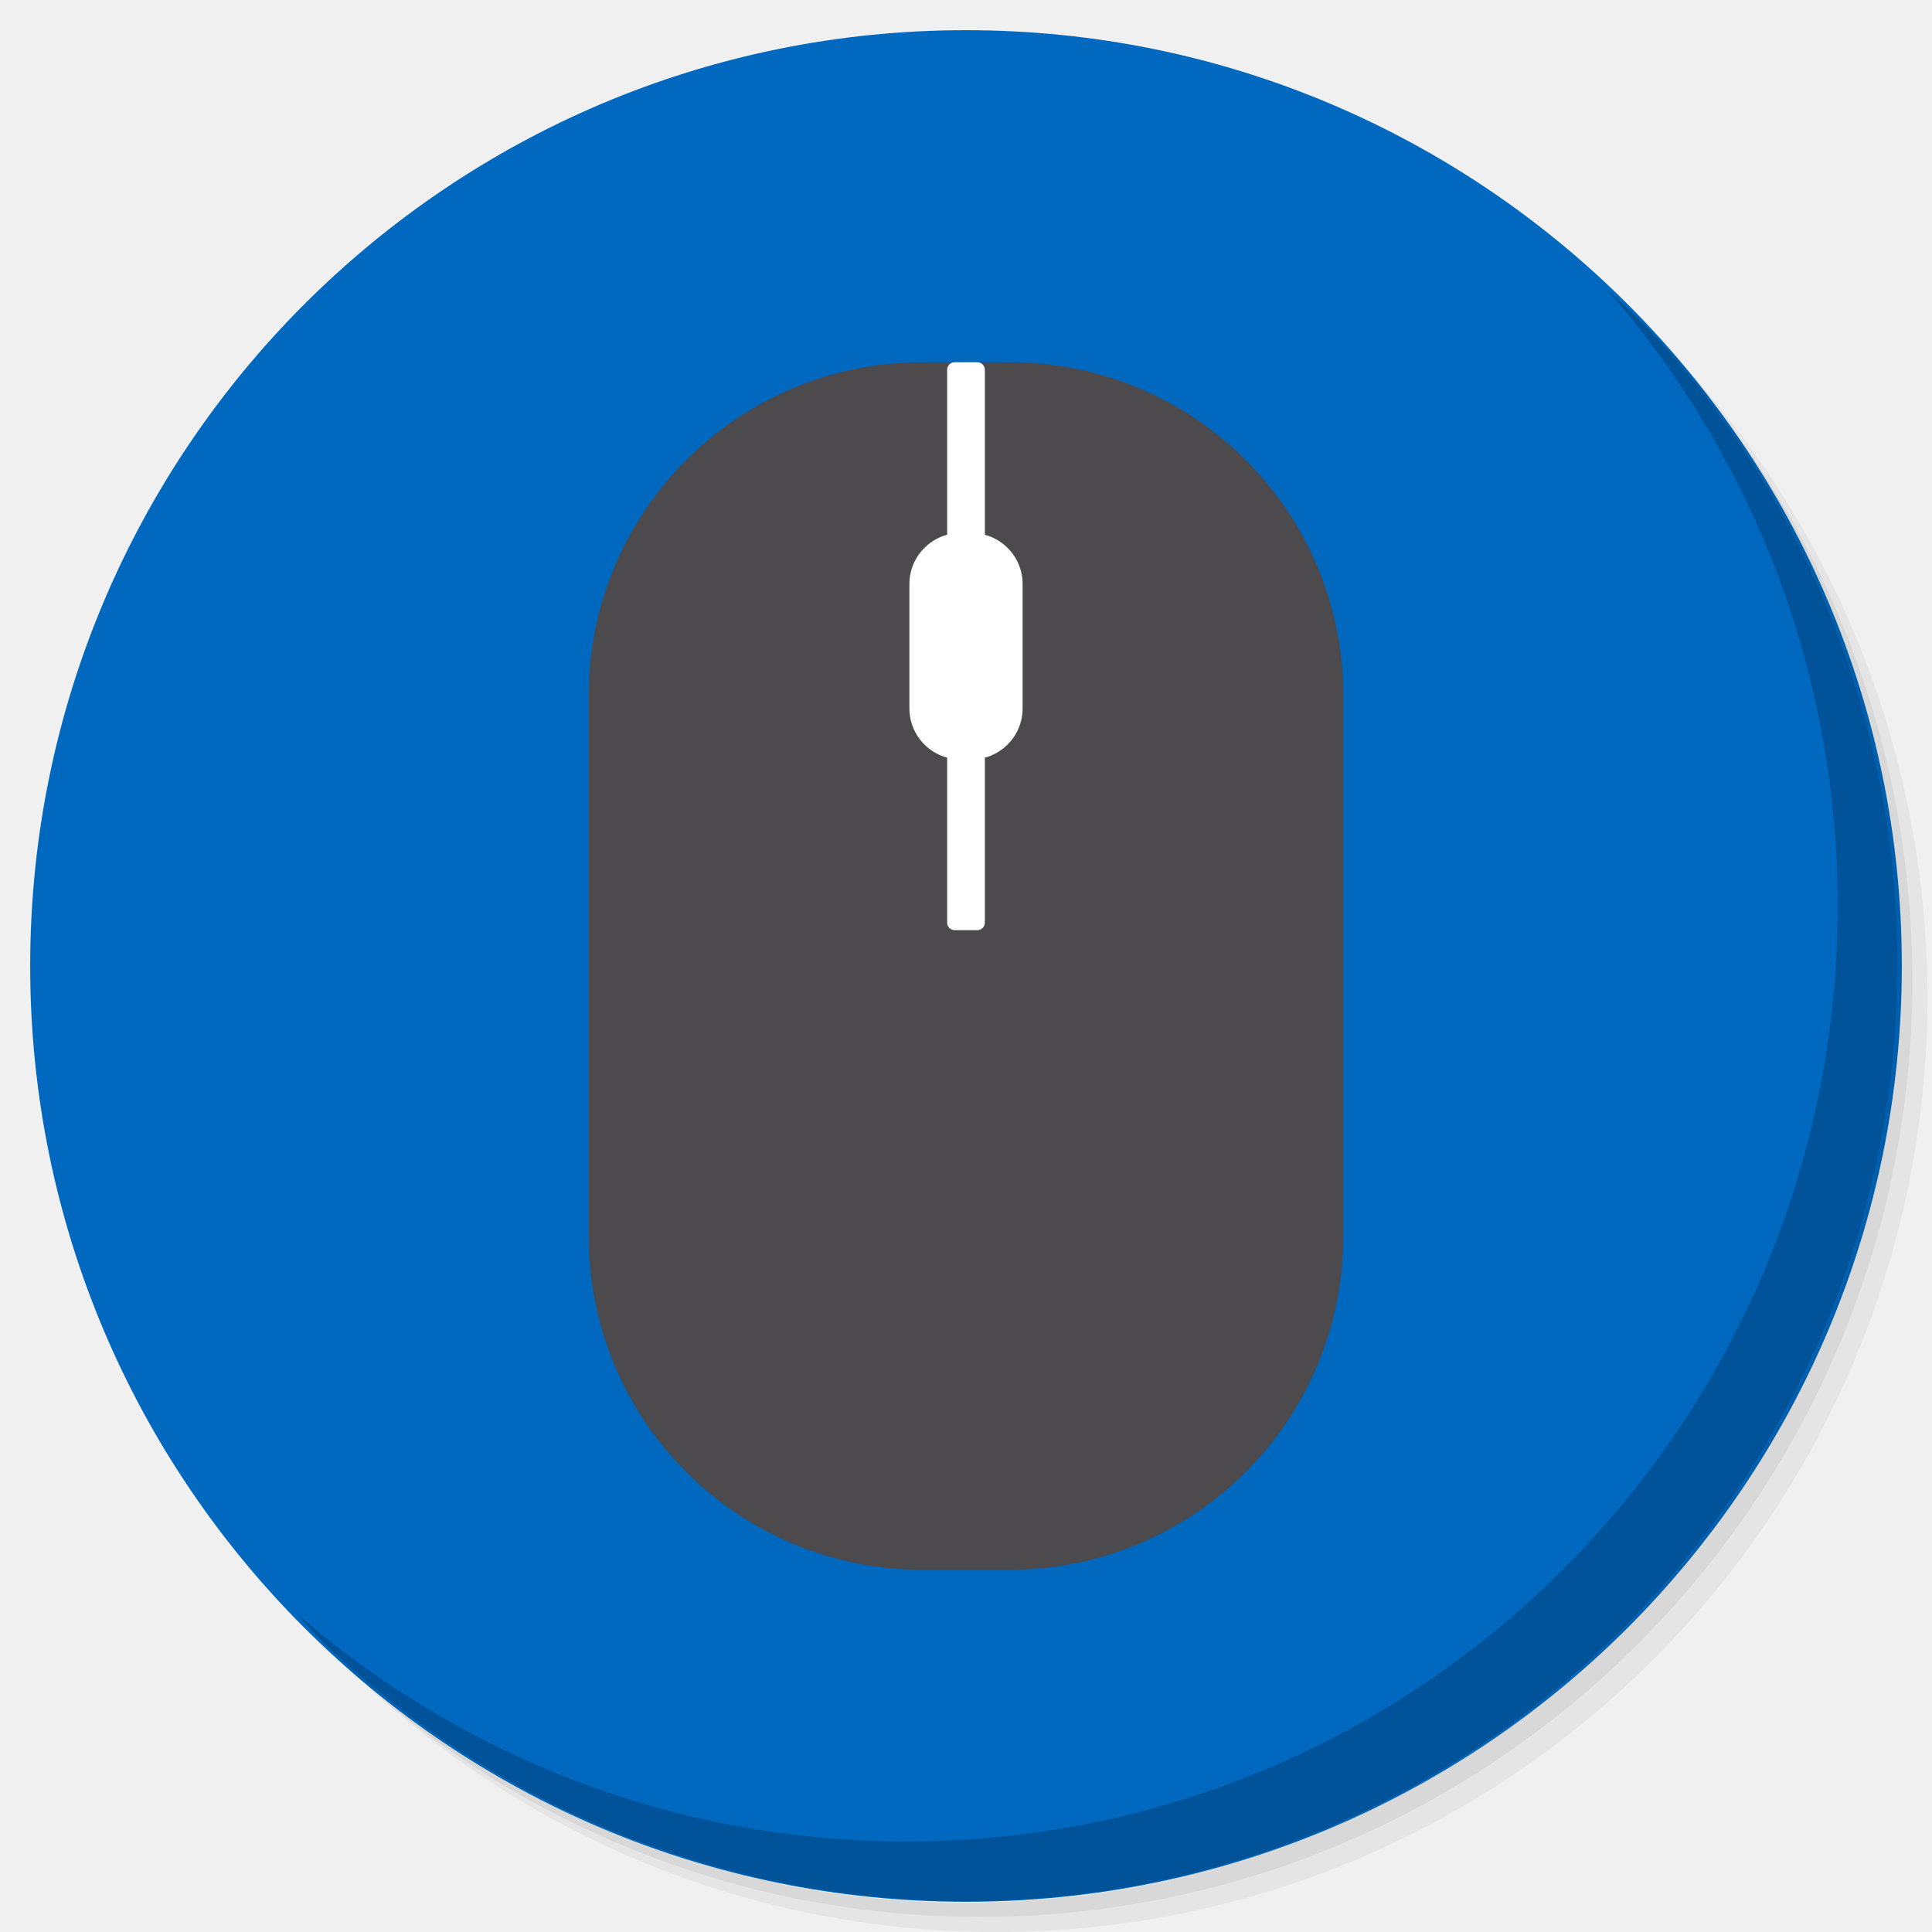
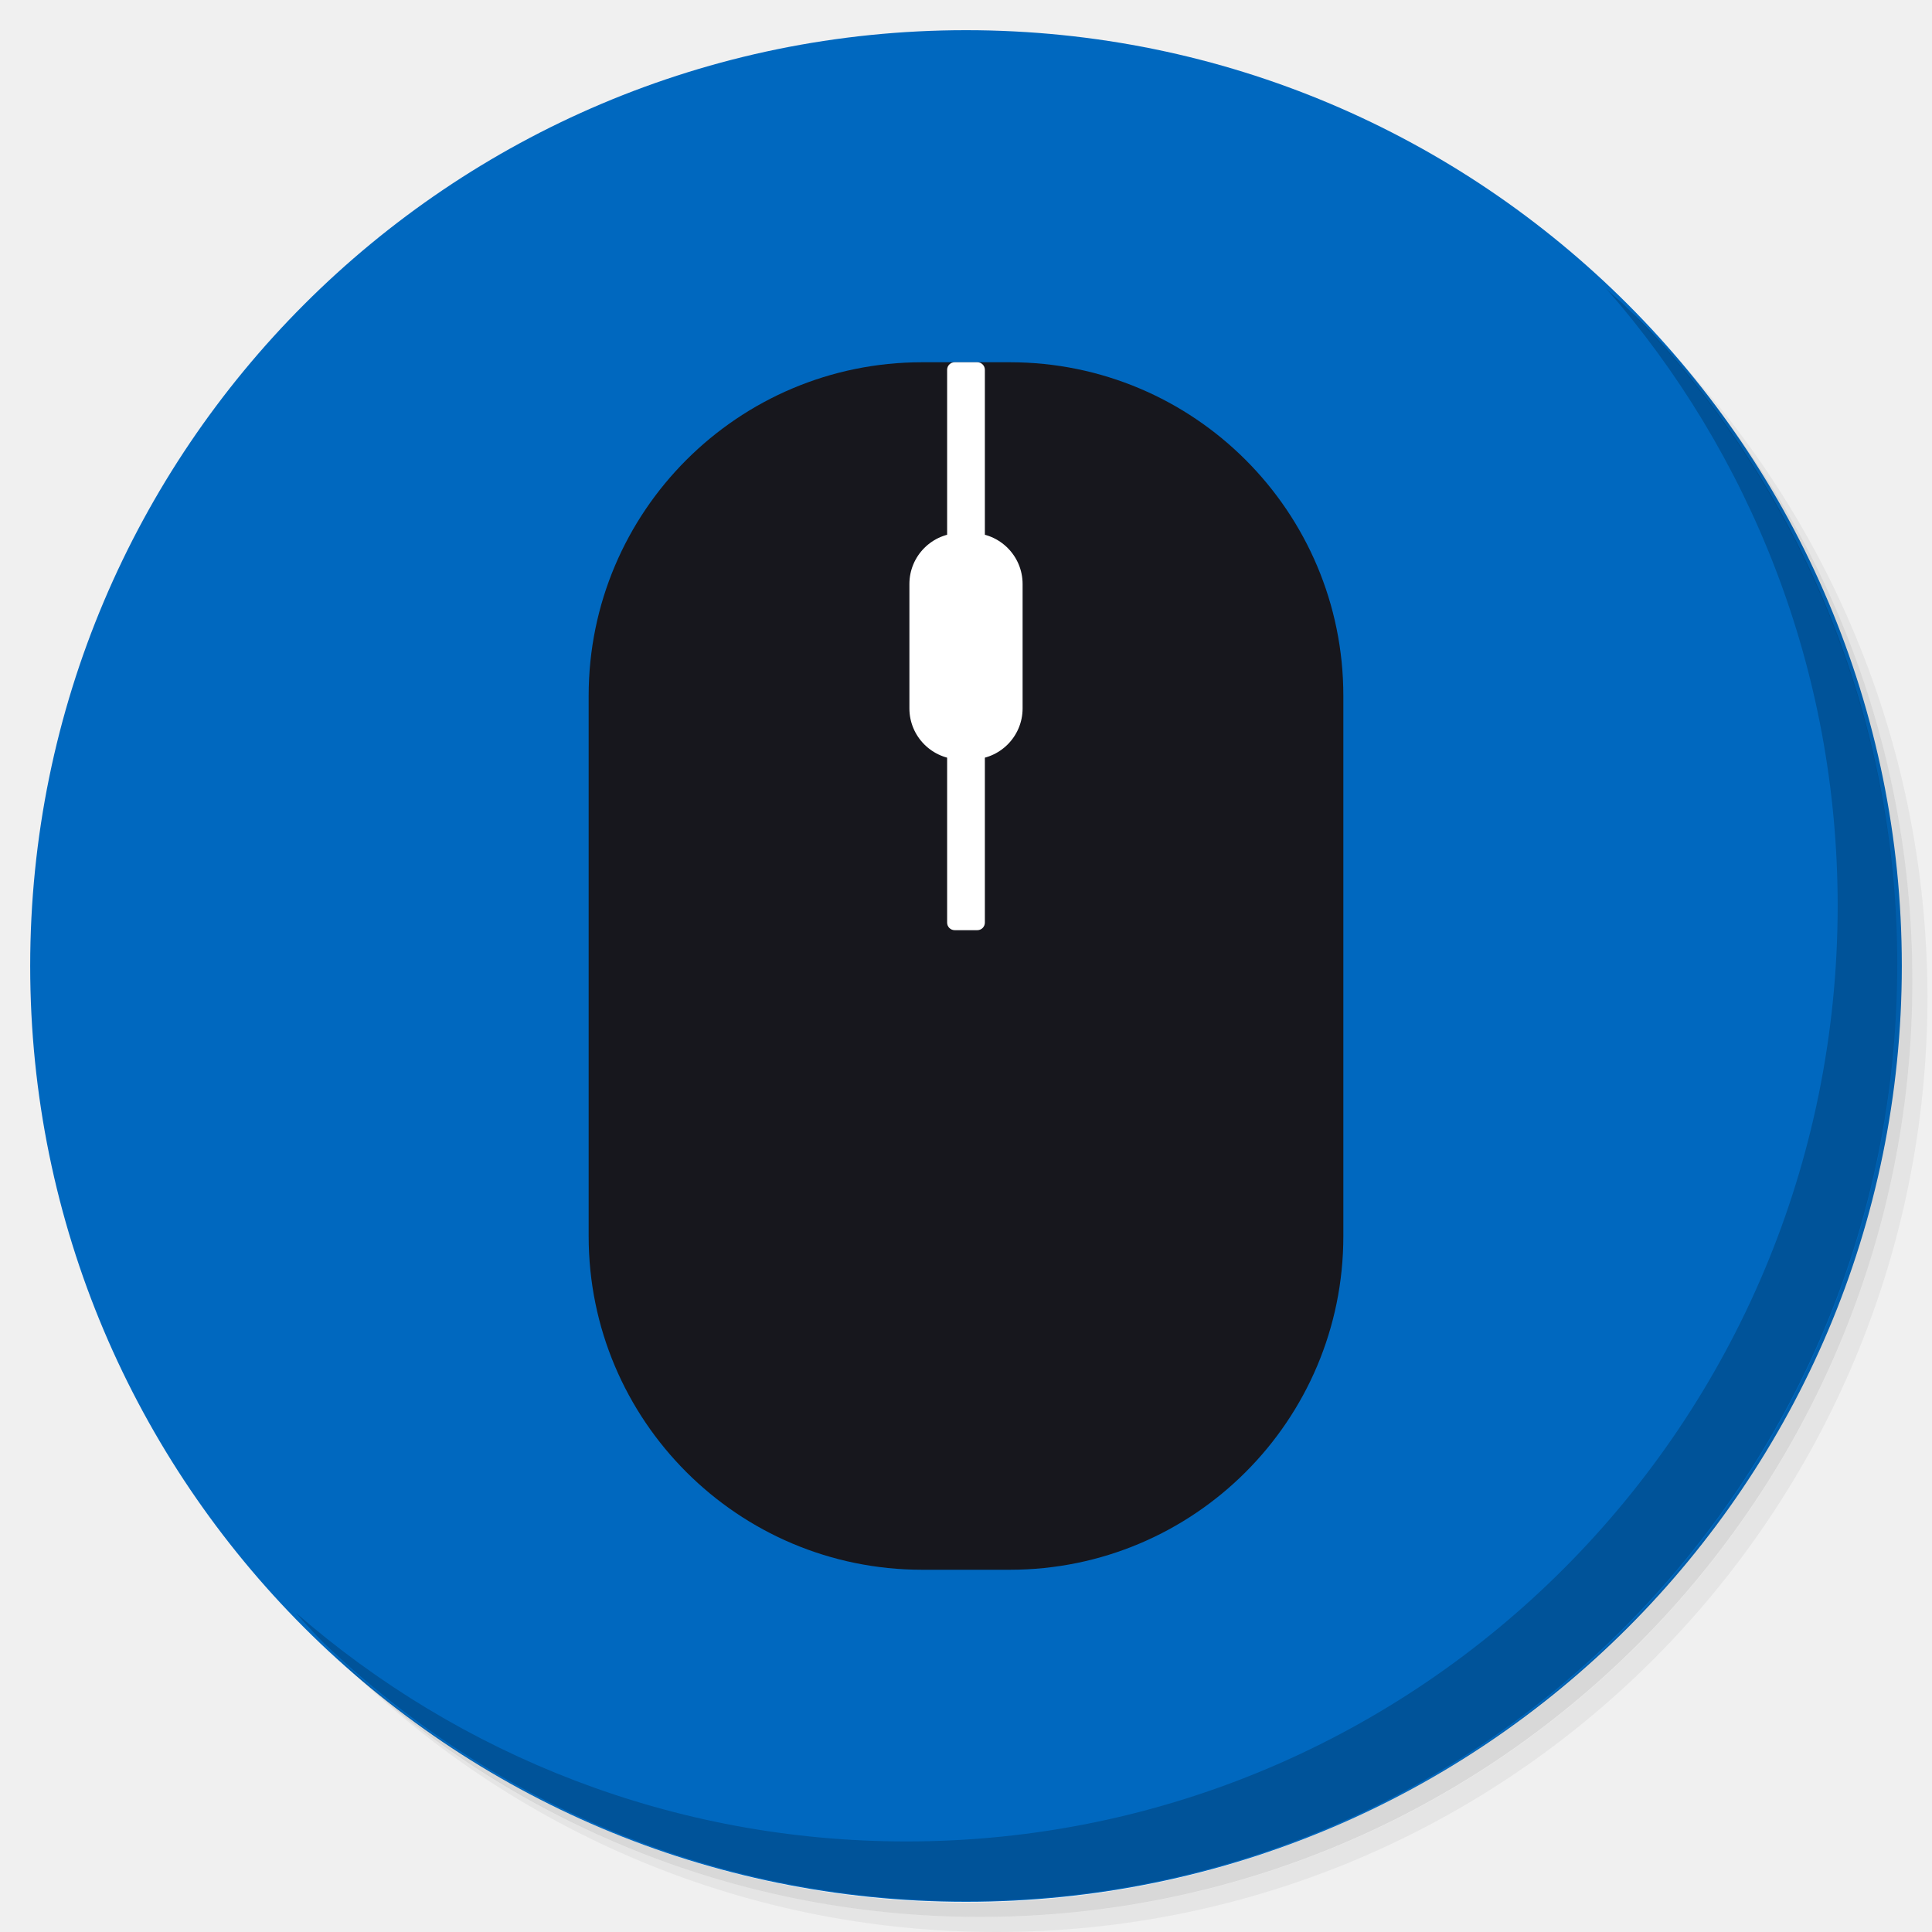
<svg xmlns="http://www.w3.org/2000/svg" xmlns:xlink="http://www.w3.org/1999/xlink" version="1.1" id="Layer_1" x="0px" y="0px" viewBox="0 0 256 256" enable-background="new 0 0 256 256" xml:space="preserve">
  <defs id="defs251">
    <clipPath id="b">
      <use width="100%" overflow="visible" xlink:href="#a" height="100%" id="use5" />
    </clipPath>
    <linearGradient x1="29.337" x2="81.837" y1="75.021" gradientUnits="userSpaceOnUse" y2="44.354" id="c">
      <stop id="stop10" offset="0" stop-opacity=".6" stop-color="#A52714" />
      <stop id="stop12" offset=".66" stop-opacity="0" stop-color="#A52714" />
    </linearGradient>
    <clipPath id="clipPath1232">
      <use width="100%" overflow="visible" xlink:href="#a" height="100%" id="use1230" />
    </clipPath>
    <clipPath id="clipPath1236">
      <use width="100%" overflow="visible" xlink:href="#a" height="100%" id="use1234" />
    </clipPath>
    <linearGradient x1="110.87" x2="52.538" y1="164.5" gradientUnits="userSpaceOnUse" y2="130.33" id="d">
      <stop id="stop23" offset="0" stop-opacity=".4" stop-color="#055524" />
      <stop id="stop25" offset=".33" stop-opacity="0" stop-color="#055524" />
    </linearGradient>
    <clipPath id="clipPath1244">
      <use width="100%" overflow="visible" xlink:href="#a" height="100%" id="use1242" />
    </clipPath>
    <clipPath id="clipPath1248">
      <use width="100%" overflow="visible" xlink:href="#a" height="100%" id="use1246" />
    </clipPath>
    <clipPath id="f">
      <use y="0" x="0" style="overflow:visible" id="use37" height="100%" xlink:href="#e" overflow="visible" width="100%" />
    </clipPath>
    <linearGradient x1="121.86" x2="136.55" y1="49.804" gradientUnits="userSpaceOnUse" y2="114.13" id="g">
      <stop id="stop42" offset="0" stop-opacity=".3" stop-color="#EA6100" />
      <stop id="stop44" offset=".66" stop-opacity="0" stop-color="#EA6100" />
    </linearGradient>
    <clipPath id="clipPath1258">
      <use width="100%" overflow="visible" xlink:href="#a" height="100%" id="use1256" />
    </clipPath>
    <clipPath id="clipPath1269">
      <use width="100%" overflow="visible" xlink:href="#a" height="100%" id="use1267" />
    </clipPath>
    <clipPath id="j">
      <use y="0" x="0" style="overflow:visible" id="use62" height="100%" xlink:href="#i" overflow="visible" width="100%" />
    </clipPath>
    <radialGradient id="l" gradientUnits="userSpaceOnUse" cy="55.948" cx="668.18" gradientTransform="translate(-576)" r="84.078">
      <stop stop-color="#3E2723" stop-opacity=".2" offset="0" id="stop73" />
      <stop stop-color="#3E2723" stop-opacity="0" offset="1" id="stop75" />
    </radialGradient>
    <clipPath id="clipPath1285">
      <use width="100%" overflow="visible" xlink:href="#a" height="100%" id="use1283" />
    </clipPath>
    <clipPath id="clipPath1289">
      <use width="100%" overflow="visible" xlink:href="#a" height="100%" id="use1287" />
    </clipPath>
    <clipPath id="n">
      <use y="0" x="0" style="overflow:visible" id="use83" height="100%" xlink:href="#m" overflow="visible" width="100%" />
    </clipPath>
    <radialGradient id="p" gradientUnits="userSpaceOnUse" cy="48.52" cx="597.88" gradientTransform="translate(-576)" r="78.044">
      <stop stop-color="#3E2723" stop-opacity=".2" offset="0" id="stop94" />
      <stop stop-color="#3E2723" stop-opacity="0" offset="1" id="stop96" />
    </radialGradient>
    <clipPath id="clipPath1305">
      <use width="100%" overflow="visible" xlink:href="#a" height="100%" id="use1303" />
    </clipPath>
    <radialGradient id="q" gradientUnits="userSpaceOnUse" cy="96.138" cx="671.84" gradientTransform="translate(-576)" r="87.87">
      <stop stop-color="#263238" stop-opacity=".2" offset="0" id="stop101" />
      <stop stop-color="#263238" stop-opacity="0" offset="1" id="stop103" />
    </radialGradient>
    <clipPath id="clipPath1312">
      <use width="100%" overflow="visible" xlink:href="#a" height="100%" id="use1310" />
    </clipPath>
    <clipPath id="clipPath1316">
      <use width="100%" overflow="visible" xlink:href="#a" height="100%" id="use1314" />
    </clipPath>
    <clipPath id="clipPath1320">
      <use width="100%" overflow="visible" xlink:href="#a" height="100%" id="use1318" />
    </clipPath>
    <clipPath id="clipPath1324">
      <use width="100%" overflow="visible" xlink:href="#a" height="100%" id="use1322" />
    </clipPath>
    <path d="m 8,184 h 83.77 l 38.88,-38.88 V 116 H 61.36 L 8,24.48 Z" id="e" />
    <path d="m 96,56 34.65,60 -38.88,68 H 184 V 56 Z" id="i" />
    <path d="M 21.97,8 V 48.34 L 61.36,116 96,56 h 88 V 8 Z" id="m" />
    <clipPath id="b-1">
      <use width="100%" overflow="visible" xlink:href="#a" height="100%" id="use5-7" />
    </clipPath>
    <clipPath id="clipPath1232-2">
      <use width="100%" overflow="visible" xlink:href="#a" height="100%" id="use1230-2" />
    </clipPath>
    <clipPath id="clipPath1236-6">
      <use width="100%" overflow="visible" xlink:href="#a" height="100%" id="use1234-1" />
    </clipPath>
    <clipPath id="clipPath1244-1">
      <use width="100%" overflow="visible" xlink:href="#a" height="100%" id="use1242-5" />
    </clipPath>
    <clipPath id="clipPath1248-9">
      <use width="100%" overflow="visible" xlink:href="#a" height="100%" id="use1246-4" />
    </clipPath>
    <clipPath id="f-9">
      <use y="0" x="0" style="overflow:visible" id="use37-0" height="100%" xlink:href="#e-8" overflow="visible" width="100%" />
    </clipPath>
    <clipPath id="clipPath1258-7">
      <use width="100%" overflow="visible" xlink:href="#a" height="100%" id="use1256-7" />
    </clipPath>
    <clipPath id="clipPath1269-1">
      <use width="100%" overflow="visible" xlink:href="#a" height="100%" id="use1267-1" />
    </clipPath>
    <clipPath id="j-5">
      <use y="0" x="0" style="overflow:visible" id="use62-9" height="100%" xlink:href="#i-5" overflow="visible" width="100%" />
    </clipPath>
    <radialGradient id="l-7" gradientUnits="userSpaceOnUse" cy="55.948" cx="668.18" gradientTransform="translate(-576)" r="84.078">
      <stop stop-color="#3E2723" stop-opacity=".2" offset="0" id="stop73-7" />
      <stop stop-color="#3E2723" stop-opacity="0" offset="1" id="stop75-6" />
    </radialGradient>
    <clipPath id="clipPath1285-7">
      <use width="100%" overflow="visible" xlink:href="#a" height="100%" id="use1283-3" />
    </clipPath>
    <clipPath id="clipPath1289-6">
      <use width="100%" overflow="visible" xlink:href="#a" height="100%" id="use1287-5" />
    </clipPath>
    <clipPath id="n-6">
      <use y="0" x="0" style="overflow:visible" id="use83-3" height="100%" xlink:href="#m-6" overflow="visible" width="100%" />
    </clipPath>
    <radialGradient id="p-9" gradientUnits="userSpaceOnUse" cy="48.52" cx="597.88" gradientTransform="translate(-576)" r="78.044">
      <stop stop-color="#3E2723" stop-opacity=".2" offset="0" id="stop94-4" />
      <stop stop-color="#3E2723" stop-opacity="0" offset="1" id="stop96-8" />
    </radialGradient>
    <clipPath id="clipPath1305-1">
      <use width="100%" overflow="visible" xlink:href="#a" height="100%" id="use1303-2" />
    </clipPath>
    <radialGradient id="q-9" gradientUnits="userSpaceOnUse" cy="96.138" cx="671.84" gradientTransform="translate(-576)" r="87.87">
      <stop stop-color="#263238" stop-opacity=".2" offset="0" id="stop101-3" />
      <stop stop-color="#263238" stop-opacity="0" offset="1" id="stop103-9" />
    </radialGradient>
    <clipPath id="clipPath1312-0">
      <use width="100%" overflow="visible" xlink:href="#a" height="100%" id="use1310-8" />
    </clipPath>
    <clipPath id="clipPath1316-8">
      <use width="100%" overflow="visible" xlink:href="#a" height="100%" id="use1314-5" />
    </clipPath>
    <clipPath id="clipPath1320-0">
      <use width="100%" overflow="visible" xlink:href="#a" height="100%" id="use1318-9" />
    </clipPath>
    <clipPath id="clipPath1324-6">
      <use width="100%" overflow="visible" xlink:href="#a" height="100%" id="use1322-3" />
    </clipPath>
    <path d="m 8,184 h 83.77 l 38.88,-38.88 V 116 H 61.36 L 8,24.48 Z" id="e-8" />
    <path d="m 96,56 34.65,60 -38.88,68 H 184 V 56 Z" id="i-5" />
    <path d="M 21.97,8 V 48.34 L 61.36,116 96,56 h 88 V 8 Z" id="m-6" />
    <radialGradient id="r" gradientUnits="userSpaceOnUse" cy="32.014" cx="34.286" gradientTransform="translate(-23.07961,-106.2699)" r="176.75">
      <stop stop-color="#fff" stop-opacity=".1" offset="0" id="stop130" />
      <stop stop-color="#fff" stop-opacity="0" offset="1" id="stop132" />
    </radialGradient>
    <clipPath id="b-0">
      <use y="0" x="0" style="overflow:visible" width="100%" overflow="visible" xlink:href="#a" height="100%" id="use5-5" />
    </clipPath>
    <clipPath id="clipPath963">
      <use y="0" x="0" style="overflow:visible" width="100%" overflow="visible" xlink:href="#a" height="100%" id="use961" />
    </clipPath>
    <clipPath id="clipPath967">
      <use y="0" x="0" style="overflow:visible" width="100%" overflow="visible" xlink:href="#a" height="100%" id="use965" />
    </clipPath>
    <radialGradient id="q-94" gradientUnits="userSpaceOnUse" cy="96.138" cx="671.84" gradientTransform="translate(-576)" r="87.87">
      <stop stop-color="#263238" stop-opacity=".2" offset="0" id="stop101-6" />
      <stop stop-color="#263238" stop-opacity="0" offset="1" id="stop103-92" />
    </radialGradient>
    <clipPath id="clipPath974">
      <use y="0" x="0" style="overflow:visible" width="100%" overflow="visible" xlink:href="#a" height="100%" id="use972" />
    </clipPath>
    <radialGradient id="p-2" gradientUnits="userSpaceOnUse" cy="48.52" cx="597.88" gradientTransform="translate(-576)" r="78.044">
      <stop stop-color="#3E2723" stop-opacity=".2" offset="0" id="stop94-47" />
      <stop stop-color="#3E2723" stop-opacity="0" offset="1" id="stop96-7" />
    </radialGradient>
    <clipPath id="clipPath981">
      <use y="0" x="0" style="overflow:visible" width="100%" overflow="visible" xlink:href="#a" height="100%" id="use979" />
    </clipPath>
    <clipPath id="clipPath985">
      <use y="0" x="0" style="overflow:visible" width="100%" overflow="visible" xlink:href="#a" height="100%" id="use983" />
    </clipPath>
    <clipPath id="n-5">
      <use width="100%" overflow="visible" xlink:href="#m-0" height="100%" id="use83-4" style="overflow:visible" x="0" y="0" />
    </clipPath>
    <radialGradient id="l-2" gradientUnits="userSpaceOnUse" cy="55.948" cx="668.18" gradientTransform="translate(-576)" r="84.078">
      <stop stop-color="#3E2723" stop-opacity=".2" offset="0" id="stop73-8" />
      <stop stop-color="#3E2723" stop-opacity="0" offset="1" id="stop75-9" />
    </radialGradient>
    <clipPath id="clipPath997">
      <use y="0" x="0" style="overflow:visible" width="100%" overflow="visible" xlink:href="#a" height="100%" id="use995" />
    </clipPath>
    <clipPath id="clipPath1001">
      <use y="0" x="0" style="overflow:visible" width="100%" overflow="visible" xlink:href="#a" height="100%" id="use999" />
    </clipPath>
    <clipPath id="j-3">
      <use width="100%" overflow="visible" xlink:href="#i-1" height="100%" id="use62-6" style="overflow:visible" x="0" y="0" />
    </clipPath>
    <clipPath id="clipPath1010">
      <use y="0" x="0" style="overflow:visible" width="100%" overflow="visible" xlink:href="#a" height="100%" id="use1008" />
    </clipPath>
    <clipPath id="clipPath1017">
      <use y="0" x="0" style="overflow:visible" width="100%" overflow="visible" xlink:href="#a" height="100%" id="use1015" />
    </clipPath>
    <clipPath id="f-0">
      <use width="100%" overflow="visible" xlink:href="#e-1" height="100%" id="use37-5" style="overflow:visible" x="0" y="0" />
    </clipPath>
    <clipPath id="clipPath1029">
      <use y="0" x="0" style="overflow:visible" width="100%" overflow="visible" xlink:href="#a" height="100%" id="use1027" />
    </clipPath>
    <clipPath id="clipPath1033">
      <use y="0" x="0" style="overflow:visible" width="100%" overflow="visible" xlink:href="#a" height="100%" id="use1031" />
    </clipPath>
    <clipPath id="clipPath1043">
      <use y="0" x="0" style="overflow:visible" width="100%" overflow="visible" xlink:href="#a" height="100%" id="use1041" />
    </clipPath>
    <clipPath id="clipPath1047">
      <use y="0" x="0" style="overflow:visible" width="100%" overflow="visible" xlink:href="#a" height="100%" id="use1045" />
    </clipPath>
    <path id="e-1" d="m 8,184 h 83.77 l 38.88,-38.88 V 116 H 61.36 L 8,24.48 Z" />
    <path id="i-1" d="m 96,56 34.65,60 -38.88,68 H 184 V 56 Z" />
    <path id="m-0" d="M 21.97,8 V 48.34 L 61.36,116 96,56 h 88 V 8 Z" />
    <circle r="88" cx="96" cy="96" id="a" />
    <path d="m8 184h83.77l38.88-38.88v-29.12h-69.29l-53.36-91.52z" id="e-6" />
    <path d="m96 56l34.65 60-38.88 68h92.23v-128z" id="i-2" />
    <path d="m21.97 8v40.34l39.39 67.66 34.64-60h88v-48z" id="m-8" />
    <defs id="defs1820">
      <path d="M 21.97,8 V 48.34 L 61.36,116 96,56 h 88 V 8 Z" id="path1928" />
    </defs>
    <clipPath id="n-7">
      <use id="use1822" height="100%" xlink:href="#m-8" overflow="visible" width="100%" style="overflow:visible" x="0" y="0" />
    </clipPath>
    <defs id="defs1799">
      <path d="m 96,56 34.65,60 -38.88,68 H 184 V 56 Z" id="path1918" />
    </defs>
    <clipPath id="j-6">
      <use id="use1801" height="100%" xlink:href="#i-2" overflow="visible" width="100%" style="overflow:visible" x="0" y="0" />
    </clipPath>
    <defs id="defs1774">
      <path d="m 8,184 h 83.77 l 38.88,-38.88 V 116 H 61.36 L 8,24.48 Z" id="path1902" />
    </defs>
    <clipPath id="f-06">
      <use id="use1776" height="100%" xlink:href="#e-6" overflow="visible" width="100%" style="overflow:visible" x="0" y="0" />
    </clipPath>
    <linearGradient x1="110.87" x2="52.538" y1="164.5" gradientUnits="userSpaceOnUse" y2="130.33" id="linearGradient1897">
      <stop id="stop1762" offset="0" stop-opacity=".4" stop-color="#055524" />
      <stop id="stop1764" offset=".33" stop-opacity="0" stop-color="#055524" />
    </linearGradient>
    <linearGradient x1="29.337" x2="81.837" y1="75.021" gradientUnits="userSpaceOnUse" y2="44.354" id="linearGradient1889">
      <stop id="stop1749" offset="0" stop-opacity=".6" stop-color="#A52714" />
      <stop id="stop1751" offset=".66" stop-opacity="0" stop-color="#A52714" />
    </linearGradient>
    <linearGradient id="linearGradient1910" y2="114.13" gradientUnits="userSpaceOnUse" y1="49.804" x2="136.55" x1="121.86">
      <stop stop-color="#EA6100" stop-opacity=".3" offset="0" id="stop1781" />
      <stop stop-color="#EA6100" stop-opacity="0" offset=".66" id="stop1783" />
    </linearGradient>
    <clipPath id="b-3">
      <use y="0" x="0" style="overflow:visible" width="100%" overflow="visible" xlink:href="#a" height="100%" id="use5-1" />
    </clipPath>
    <clipPath id="clipPath1024">
      <use y="0" x="0" style="overflow:visible" width="100%" overflow="visible" xlink:href="#a" height="100%" id="use1022" />
    </clipPath>
    <clipPath id="clipPath1028">
      <use y="0" x="0" style="overflow:visible" width="100%" overflow="visible" xlink:href="#a" height="100%" id="use1026" />
    </clipPath>
    <clipPath id="clipPath1035">
      <use y="0" x="0" style="overflow:visible" width="100%" overflow="visible" xlink:href="#a" height="100%" id="use1033" />
    </clipPath>
    <clipPath id="clipPath1039">
      <use y="0" x="0" style="overflow:visible" width="100%" overflow="visible" xlink:href="#a" height="100%" id="use1037" />
    </clipPath>
    <clipPath id="f-6">
      <use y="0" x="0" style="overflow:visible" id="use37-8" height="100%" xlink:href="#e-61" overflow="visible" width="100%" />
    </clipPath>
    <clipPath id="clipPath1048">
      <use y="0" x="0" style="overflow:visible" width="100%" overflow="visible" xlink:href="#a" height="100%" id="use1046" />
    </clipPath>
    <clipPath id="clipPath1058">
      <use y="0" x="0" style="overflow:visible" width="100%" overflow="visible" xlink:href="#a" height="100%" id="use1056" />
    </clipPath>
    <clipPath id="j-66">
      <use y="0" x="0" style="overflow:visible" id="use62-4" height="100%" xlink:href="#i-59" overflow="visible" width="100%" />
    </clipPath>
    <radialGradient id="l-9" gradientUnits="userSpaceOnUse" cy="55.948" cx="668.18" gradientTransform="translate(-576)" r="84.078">
      <stop stop-color="#3E2723" stop-opacity=".2" offset="0" id="stop73-5" />
      <stop stop-color="#3E2723" stop-opacity="0" offset="1" id="stop75-0" />
    </radialGradient>
    <clipPath id="clipPath1073">
      <use y="0" x="0" style="overflow:visible" width="100%" overflow="visible" xlink:href="#a" height="100%" id="use1071" />
    </clipPath>
    <clipPath id="clipPath1077">
      <use y="0" x="0" style="overflow:visible" width="100%" overflow="visible" xlink:href="#a" height="100%" id="use1075" />
    </clipPath>
    <clipPath id="n-4">
      <use y="0" x="0" style="overflow:visible" id="use83-8" height="100%" xlink:href="#m-4" overflow="visible" width="100%" />
    </clipPath>
    <radialGradient id="p-7" gradientUnits="userSpaceOnUse" cy="48.52" cx="597.88" gradientTransform="translate(-576)" r="78.044">
      <stop stop-color="#3E2723" stop-opacity=".2" offset="0" id="stop94-1" />
      <stop stop-color="#3E2723" stop-opacity="0" offset="1" id="stop96-72" />
    </radialGradient>
    <clipPath id="clipPath1092">
      <use y="0" x="0" style="overflow:visible" width="100%" overflow="visible" xlink:href="#a" height="100%" id="use1090" />
    </clipPath>
    <radialGradient id="q-7" gradientUnits="userSpaceOnUse" cy="96.138" cx="671.84" gradientTransform="translate(-576)" r="87.87">
      <stop stop-color="#263238" stop-opacity=".2" offset="0" id="stop101-2" />
      <stop stop-color="#263238" stop-opacity="0" offset="1" id="stop103-2" />
    </radialGradient>
    <clipPath id="clipPath1099">
      <use y="0" x="0" style="overflow:visible" width="100%" overflow="visible" xlink:href="#a" height="100%" id="use1097" />
    </clipPath>
    <clipPath id="clipPath1103">
      <use y="0" x="0" style="overflow:visible" width="100%" overflow="visible" xlink:href="#a" height="100%" id="use1101" />
    </clipPath>
    <clipPath id="clipPath1107">
      <use y="0" x="0" style="overflow:visible" width="100%" overflow="visible" xlink:href="#a" height="100%" id="use1105" />
    </clipPath>
    <clipPath id="clipPath1111">
      <use y="0" x="0" style="overflow:visible" width="100%" overflow="visible" xlink:href="#a" height="100%" id="use1109" />
    </clipPath>
    <radialGradient id="r-6" gradientUnits="userSpaceOnUse" cy="32.014" cx="34.286" gradientTransform="translate(-7,-7)" r="176.75">
      <stop stop-color="#fff" stop-opacity=".1" offset="0" id="stop130-1" />
      <stop stop-color="#fff" stop-opacity="0" offset="1" id="stop132-0" />
    </radialGradient>
    <path d="m 8,184 h 83.77 l 38.88,-38.88 V 116 H 61.36 L 8,24.48 Z" id="e-61" />
    <path d="m 96,56 34.65,60 -38.88,68 H 184 V 56 Z" id="i-59" />
    <path d="M 21.97,8 V 48.34 L 61.36,116 96,56 h 88 V 8 Z" id="m-4" />
    <clipPath id="b-9">
      <use y="0" x="0" style="overflow:visible" width="100%" overflow="visible" xlink:href="#a" height="100%" id="use5-0" />
    </clipPath>
    <clipPath id="clipPath1024-7">
      <use y="0" x="0" style="overflow:visible" width="100%" overflow="visible" xlink:href="#a" height="100%" id="use1022-7" />
    </clipPath>
    <clipPath id="clipPath1028-1">
      <use y="0" x="0" style="overflow:visible" width="100%" overflow="visible" xlink:href="#a" height="100%" id="use1026-1" />
    </clipPath>
    <clipPath id="clipPath1035-7">
      <use y="0" x="0" style="overflow:visible" width="100%" overflow="visible" xlink:href="#a" height="100%" id="use1033-7" />
    </clipPath>
    <clipPath id="clipPath1039-6">
      <use y="0" x="0" style="overflow:visible" width="100%" overflow="visible" xlink:href="#a" height="100%" id="use1037-7" />
    </clipPath>
    <clipPath id="f-3">
      <use y="0" x="0" style="overflow:visible" id="use37-6" height="100%" xlink:href="#e-9" overflow="visible" width="100%" />
    </clipPath>
    <clipPath id="clipPath1048-3">
      <use y="0" x="0" style="overflow:visible" width="100%" overflow="visible" xlink:href="#a" height="100%" id="use1046-9" />
    </clipPath>
    <clipPath id="clipPath1058-4">
      <use y="0" x="0" style="overflow:visible" width="100%" overflow="visible" xlink:href="#a" height="100%" id="use1056-8" />
    </clipPath>
    <clipPath id="j-1">
      <use y="0" x="0" style="overflow:visible" id="use62-2" height="100%" xlink:href="#i-6" overflow="visible" width="100%" />
    </clipPath>
    <radialGradient id="l-93" gradientUnits="userSpaceOnUse" cy="55.948" cx="668.18" gradientTransform="translate(-576)" r="84.078">
      <stop stop-color="#3E2723" stop-opacity=".2" offset="0" id="stop73-9" />
      <stop stop-color="#3E2723" stop-opacity="0" offset="1" id="stop75-08" />
    </radialGradient>
    <clipPath id="clipPath1073-8">
      <use y="0" x="0" style="overflow:visible" width="100%" overflow="visible" xlink:href="#a" height="100%" id="use1071-5" />
    </clipPath>
    <clipPath id="clipPath1077-0">
      <use y="0" x="0" style="overflow:visible" width="100%" overflow="visible" xlink:href="#a" height="100%" id="use1075-9" />
    </clipPath>
    <clipPath id="n-63">
      <use y="0" x="0" style="overflow:visible" id="use83-85" height="100%" xlink:href="#m-2" overflow="visible" width="100%" />
    </clipPath>
    <radialGradient id="p-6" gradientUnits="userSpaceOnUse" cy="48.52" cx="597.88" gradientTransform="translate(-576)" r="78.044">
      <stop stop-color="#3E2723" stop-opacity=".2" offset="0" id="stop94-11" />
      <stop stop-color="#3E2723" stop-opacity="0" offset="1" id="stop96-5" />
    </radialGradient>
    <clipPath id="clipPath1092-9">
      <use y="0" x="0" style="overflow:visible" width="100%" overflow="visible" xlink:href="#a" height="100%" id="use1090-8" />
    </clipPath>
    <radialGradient id="q-4" gradientUnits="userSpaceOnUse" cy="96.138" cx="671.84" gradientTransform="translate(-576)" r="87.87">
      <stop stop-color="#263238" stop-opacity=".2" offset="0" id="stop101-8" />
      <stop stop-color="#263238" stop-opacity="0" offset="1" id="stop103-1" />
    </radialGradient>
    <clipPath id="clipPath1099-0">
      <use y="0" x="0" style="overflow:visible" width="100%" overflow="visible" xlink:href="#a" height="100%" id="use1097-3" />
    </clipPath>
    <clipPath id="clipPath1103-0">
      <use y="0" x="0" style="overflow:visible" width="100%" overflow="visible" xlink:href="#a" height="100%" id="use1101-4" />
    </clipPath>
    <clipPath id="clipPath1107-4">
      <use y="0" x="0" style="overflow:visible" width="100%" overflow="visible" xlink:href="#a" height="100%" id="use1105-4" />
    </clipPath>
    <clipPath id="clipPath1111-4">
      <use y="0" x="0" style="overflow:visible" width="100%" overflow="visible" xlink:href="#a" height="100%" id="use1109-7" />
    </clipPath>
    <radialGradient id="r-63" gradientUnits="userSpaceOnUse" cy="32.014" cx="34.286" gradientTransform="translate(-7,-7)" r="176.75">
      <stop stop-color="#fff" stop-opacity=".1" offset="0" id="stop130-17" />
      <stop stop-color="#fff" stop-opacity="0" offset="1" id="stop132-5" />
    </radialGradient>
    <path d="m 8,184 h 83.77 l 38.88,-38.88 V 116 H 61.36 L 8,24.48 Z" id="e-9" />
    <path d="m 96,56 34.65,60 -38.88,68 H 184 V 56 Z" id="i-6" />
    <path d="M 21.97,8 V 48.34 L 61.36,116 96,56 h 88 V 8 Z" id="m-2" />
    <filter style="color-interpolation-filters:sRGB" id="filter5772">
      <feFlood flood-opacity="0.498" flood-color="rgb(0,0,0)" result="flood" id="feFlood5762" />
      <feComposite in="flood" in2="SourceGraphic" operator="in" result="composite1" id="feComposite5764" />
      <feGaussianBlur in="composite1" stdDeviation="5" result="blur" id="feGaussianBlur5766" />
      <feOffset dx="0" dy="0" result="offset" id="feOffset5768" />
      <feComposite in="SourceGraphic" in2="offset" operator="over" result="composite2" id="feComposite5770" />
    </filter>
    <filter style="color-interpolation-filters:sRGB" id="filter5958">
      <feFlood flood-opacity="0.498" flood-color="rgb(0,0,0)" result="flood" id="feFlood5948" />
      <feComposite in="flood" in2="SourceGraphic" operator="in" result="composite1" id="feComposite5950" />
      <feGaussianBlur in="composite1" stdDeviation="5" result="blur" id="feGaussianBlur5952" />
      <feOffset dx="0" dy="0" result="offset" id="feOffset5954" />
      <feComposite in="SourceGraphic" in2="offset" operator="over" result="composite2" id="feComposite5956" />
    </filter>
  </defs>
  <g id="layer2">
    <circle style="display:inline;fill:#0068bf;fill-opacity:1;stroke:none;stroke-width:2.74;stroke-miterlimit:4;stroke-dasharray:none;stroke-opacity:1" id="path1090" cx="128" cy="128" r="124" />
  </g>
  <g id="layer1" style="display:inline">
    <path style="fill:#ffffff;fill-opacity:1;stroke:none;stroke-width:0.7;stroke-linecap:butt;stroke-linejoin:miter;stroke-miterlimit:4;stroke-dasharray:none;stroke-opacity:0" d="m 128.207,3.278 v 123.5" id="path1099" />
    <path id="path1101" d="m 130.66,3.278 v 123.5" style="fill:#ffffff;fill-opacity:1;stroke:none;stroke-width:5;stroke-linecap:butt;stroke-linejoin:miter;stroke-miterlimit:4;stroke-dasharray:none;stroke-opacity:0" />
-     <rect style="opacity:1;fill:#4c4a4c;fill-opacity:1;fill-rule:nonzero;stroke:none;stroke-width:0.869;stroke-linecap:butt;stroke-linejoin:bevel;stroke-miterlimit:4;stroke-dasharray:none;stroke-opacity:1;paint-order:fill markers stroke" id="rect1102" width="100" height="160" x="78" y="48" ry="44.194" />
+     <rect style="opacity:1;fill:#17171d;fill-opacity:1;fill-rule:nonzero;stroke:none;stroke-width:0.869;stroke-linecap:butt;stroke-linejoin:bevel;stroke-miterlimit:4;stroke-dasharray:none;stroke-opacity:1;paint-order:fill markers stroke" id="rect1102" width="100" height="160" x="78" y="48" ry="44.194" />
    <rect style="display:inline;opacity:1;fill:#ffffff;fill-opacity:1;fill-rule:nonzero;stroke:none;stroke-width:0.133;stroke-linecap:butt;stroke-linejoin:bevel;stroke-miterlimit:4;stroke-dasharray:none;stroke-opacity:1;paint-order:fill markers stroke" id="rect1102-3" width="5" height="75.253" x="125.5" y="48" ry="0.998" />
    <rect style="display:inline;opacity:1;fill:#ffffff;fill-opacity:1;fill-rule:nonzero;stroke:none;stroke-width:0.146;stroke-linecap:butt;stroke-linejoin:bevel;stroke-miterlimit:4;stroke-dasharray:none;stroke-opacity:1;paint-order:fill markers stroke" id="rect1102-3-6" width="15" height="30" x="120.5" y="70.626" ry="6.762" />
  </g>
  <g id="layer6" style="display:inline">
    <g id="g2548" style="display:inline" transform="translate(-2.960187,1.58543)">
      <path d="m 256.36,128.415 c 0,-33.9 -13.5,-64.5 -35.4,-86.9 -0.4,-0.3 -0.7,-0.7 -1.1,-1 21.3,22.3 34.5,52.6 34.5,86 0,68.5 -55.2,124 -123.4,124 -32.9,0 -62.9,-13 -85,-34.1 0.3,0.3 0.6,0.6 0.9,0.9 22.2,21.7 52.6,35.1 86,35.1 68.2,0 123.5,-55.5 123.5,-124 z" id="path238" style="display:inline;opacity:0.1" />
      <path d="m 219.86,40.415 c -0.7,-0.6 -1.4,-1.3 -2,-1.9 -0.7,-0.6 -1.4,-1.2 -2.1,-1.9 19.1,21.8 30.7,50.5 30.7,81.8 0,68.5 -55.2,124 -123.4,124 -30.9,0 -59.2,-11.4 -80.9,-30.3 0.6,0.7 1.2,1.4 1.9,2.1 0.6,0.7 1.3,1.4 1.9,2 22.1,21.1 52.1,34.1 85,34.1 68.2,0 123.4,-55.5 123.4,-124 0,-33.3 -13.1,-63.6 -34.5,-85.9 z" id="path240" style="display:inline;opacity:0.2" />
      <path d="m 220.96,41.515 c 21.9,22.4 35.4,53.1 35.4,86.9 0,68.5 -55.2,124 -123.4,124 -33.5,0 -63.8,-13.4 -86,-35.1 22.4,22.9 53.6,37.1 88,37.1 68.2,0 123.4,-55.5 123.4,-124 -0.1,-34.9 -14.4,-66.4 -37.4,-88.9 z" id="path236" style="display:inline;opacity:0.05" />
    </g>
  </g>
</svg>
